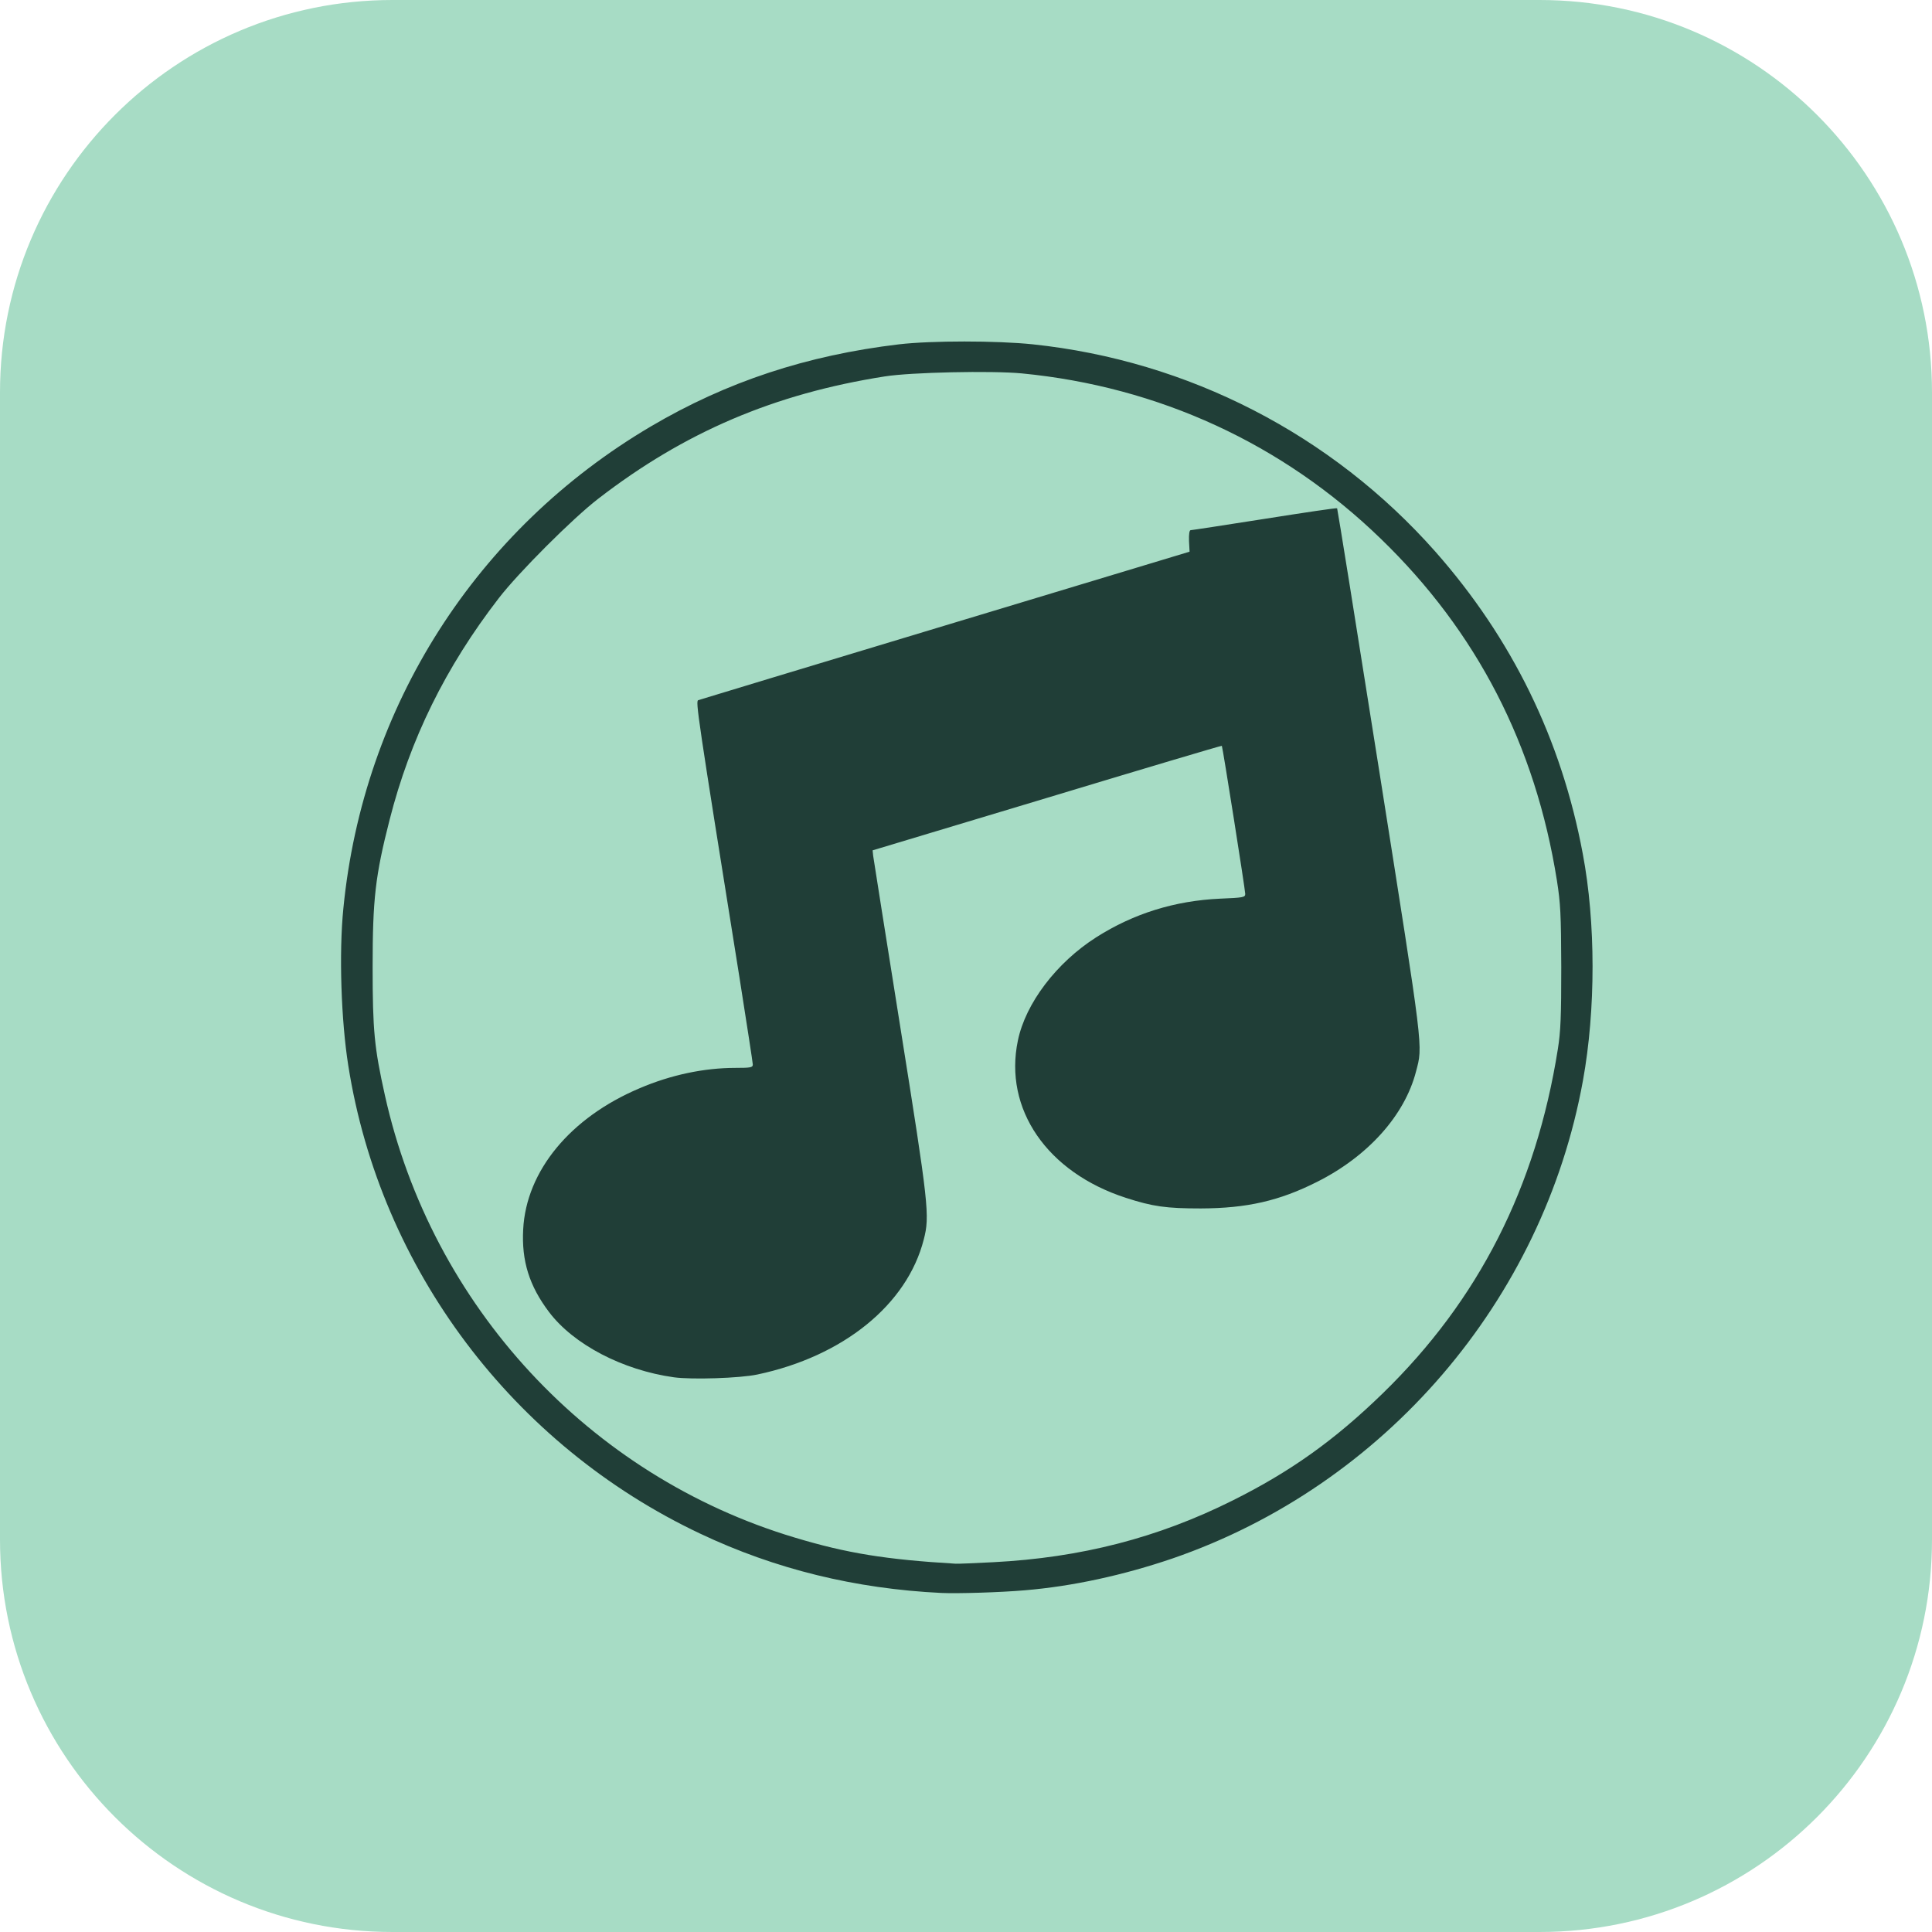
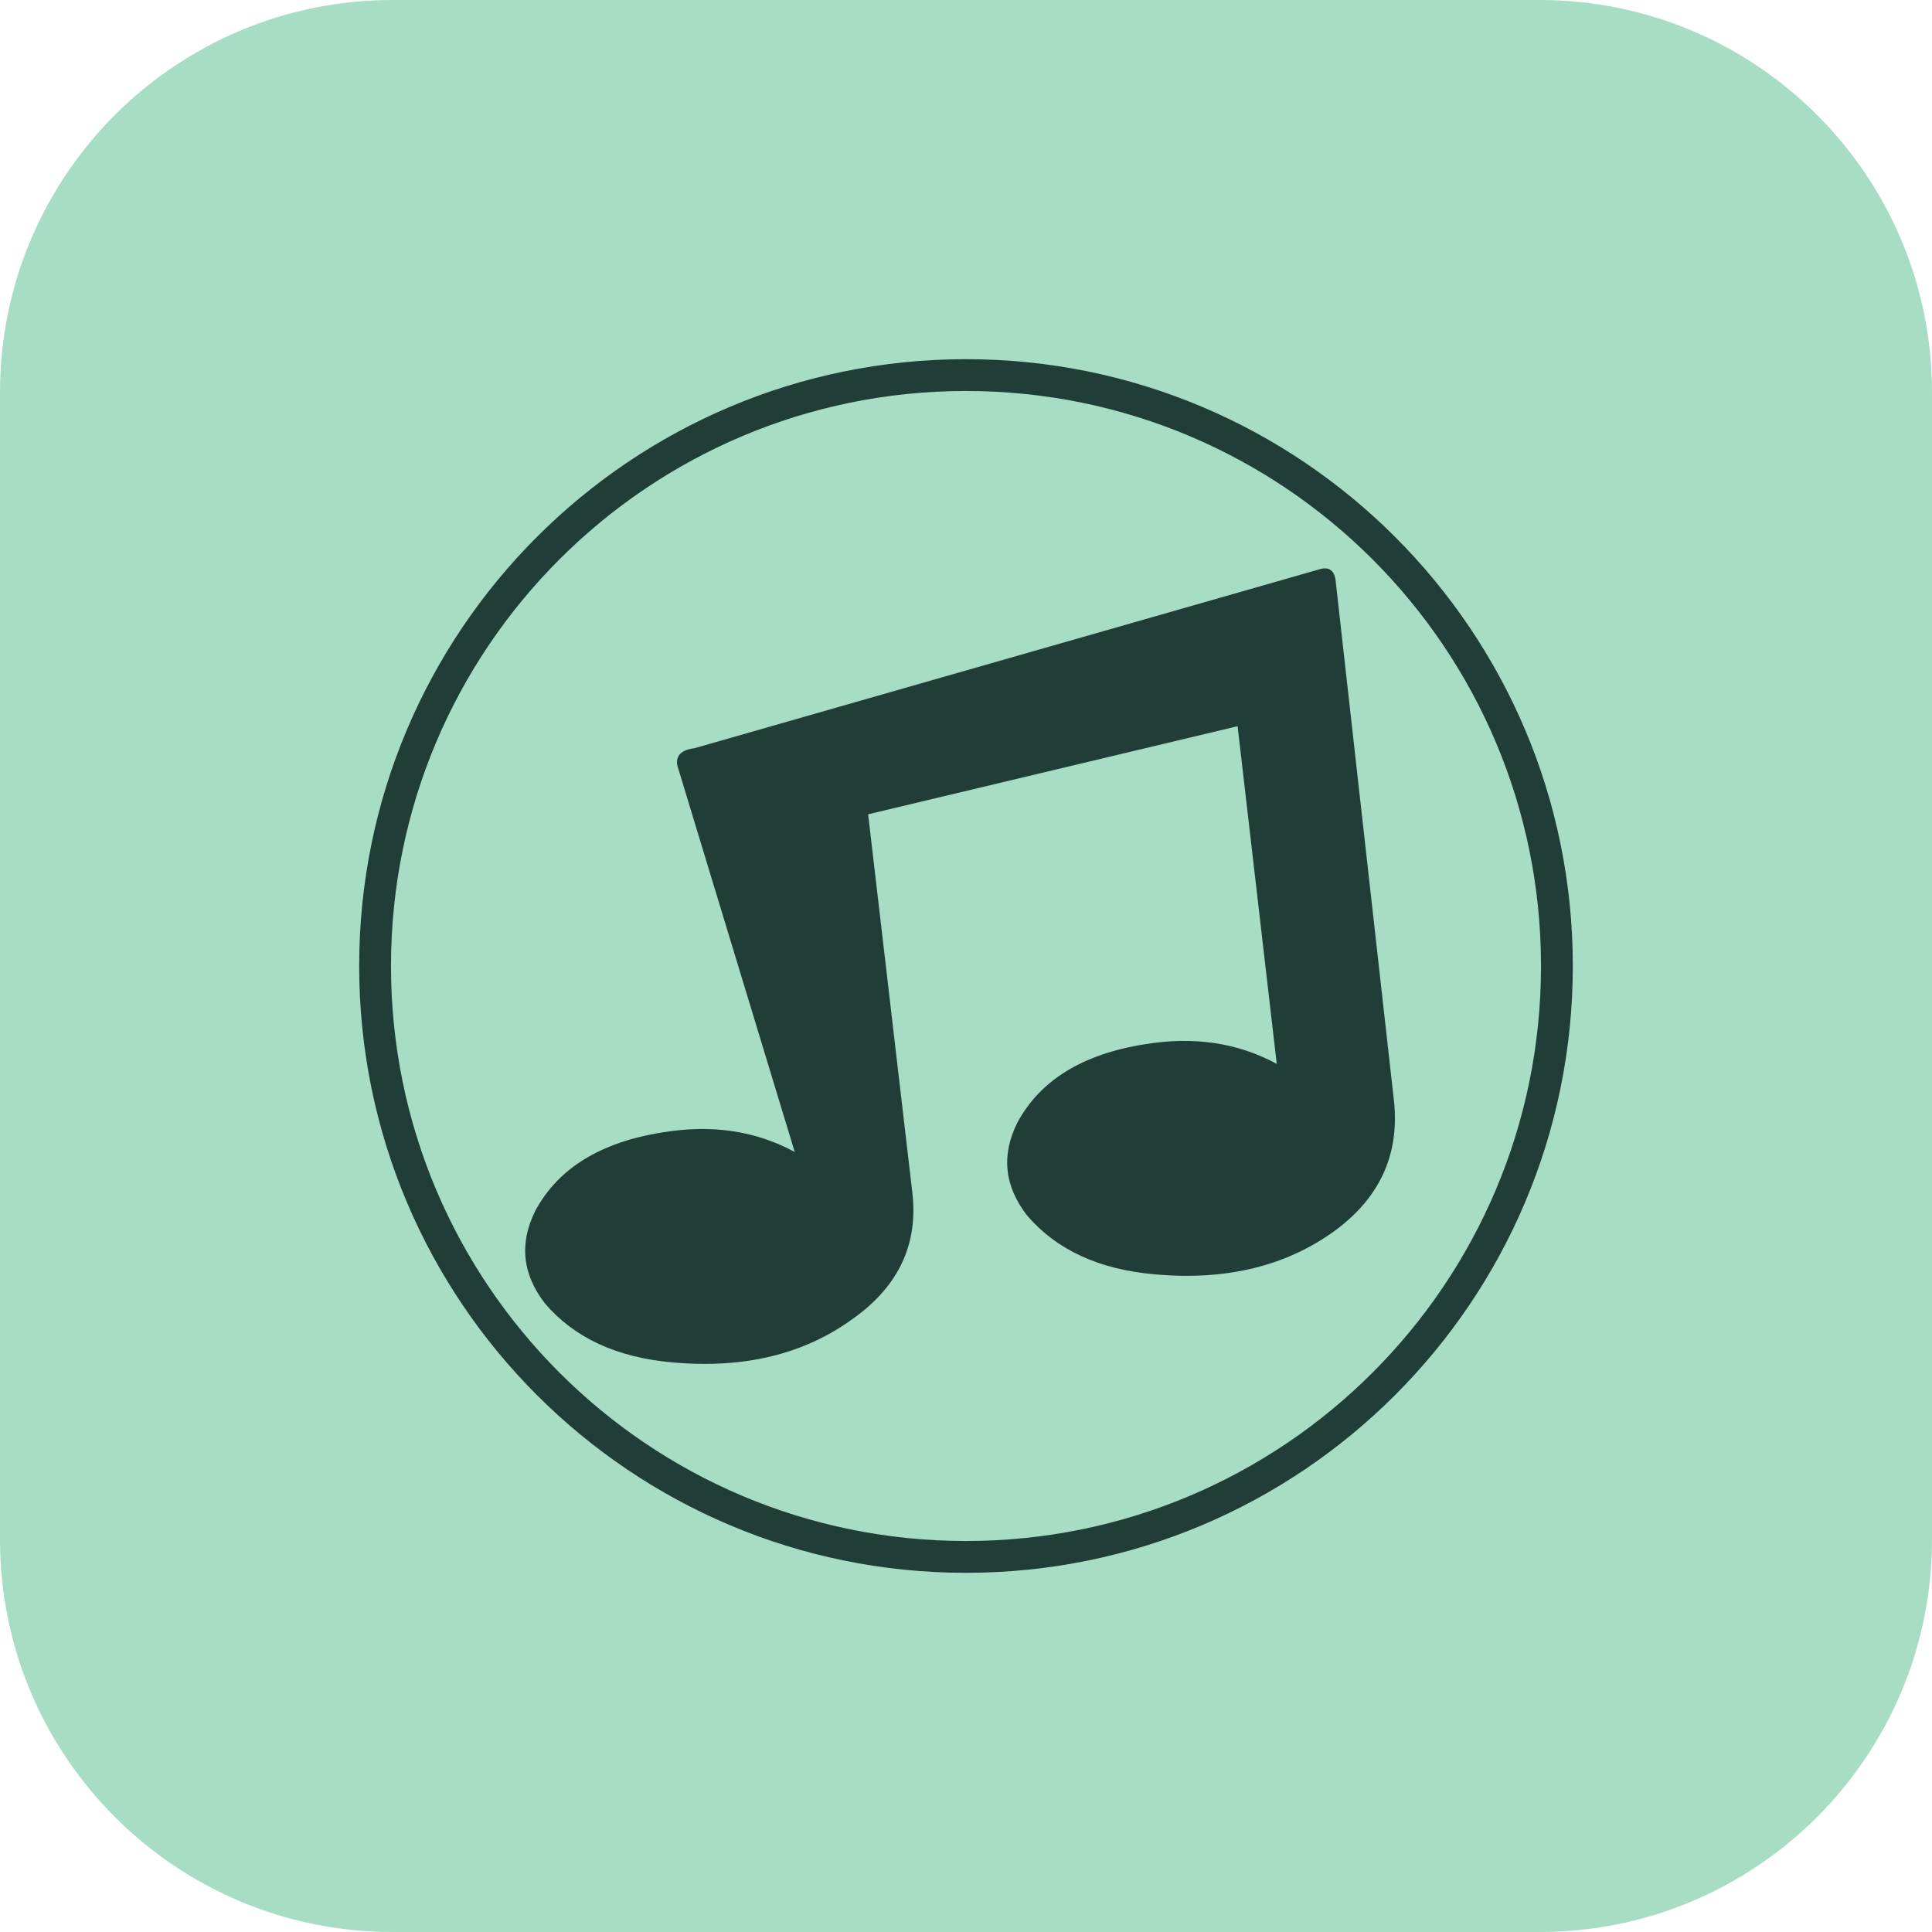
<svg xmlns="http://www.w3.org/2000/svg" viewBox="0 0 1024 1024">
  <rect width="1024" height="1024" rx="208" fill="#a7dcc5" />
-   <path fill="#203e37" fill-rule="evenodd" d="M499.0 844.3C453.4 842.1 410.9 831.7 371.2 812.9C271.9 766.0 201.6 672.6 184.6 564.8C180.8 540.8 179.6 505.1 182.0 481.4C192.5 374.4 252.4 280.6 345.0 226.0C385.2 202.3 427.7 188.3 476.5 182.5C493.7 180.5 528.1 180.5 547.4 182.5C629.9 191.2 705.8 230.3 760.7 292.3C801.4 338.4 827.6 391.9 838.9 452.5C845.8 488.9 845.8 535.2 839.0 572.7C817.9 689.3 733.8 787.3 621.5 826.0C595.4 834.9 568.4 840.8 543.0 842.9C530.3 844.0 507.5 844.7 499.0 844.3ZM526.5 828.0C572.9 825.6 613.7 815.1 653.3 795.3C684.0 780.0 707.4 763.3 732.9 738.5C783.7 689.1 814.1 629.3 825.7 556.0C827.2 546.6 827.5 538.7 827.5 512.5C827.4 484.5 827.1 478.8 825.2 466.7C813.8 395.0 782.8 334.8 731.8 285.5C679.9 235.2 614.1 204.9 541.5 197.9C525.5 196.4 483.0 197.3 469.0 199.5C410.4 208.7 362.8 229.0 317.0 264.4C303.5 274.8 274.8 303.5 264.4 317.0C236.2 353.5 217.4 391.7 206.5 434.5C198.9 464.2 197.5 476.6 197.5 512.5C197.5 546.3 198.4 555.3 204.0 580.5C228.8 692.2 312.3 782.3 421.1 814.9C448.9 823.3 469.6 826.6 506.5 828.8C507.6 828.9 516.6 828.5 526.5 828.0ZM357.2 730.0C330.0 726.2 304.0 712.6 291.0 695.4C280.5 681.5 276.4 668.3 277.3 651.6C278.9 620.6 302.3 592.3 339.0 576.8C355.6 569.7 373.2 566.0 389.8 566.0C397.9 566.0 399.0 565.8 399.0 564.2C399.0 563.3 395.8 542.7 392.0 518.5C369.5 377.9 368.6 371.6 370.1 371.1C370.9 370.8 429.8 353.0 501.0 331.5L630.5 292.4L630.2 286.7C630.1 283.0 630.4 281.0 631.1 281.0C631.7 281.0 649.3 278.3 670.3 275.0C691.2 271.7 708.5 269.1 708.7 269.4C708.9 269.6 719.0 332.5 731.1 409.1C754.8 559.1 754.2 553.8 750.5 568.0C744.5 591.2 725.0 612.9 698.1 626.4C678.1 636.5 660.9 640.4 636.5 640.5C618.1 640.5 611.0 639.5 596.8 634.9C555.0 621.4 531.9 587.8 539.5 551.5C543.6 531.7 560.0 510.2 581.0 496.8C600.8 484.2 622.6 477.4 646.8 476.3C659.0 475.8 660.0 475.6 660.0 473.8C660.0 471.6 648.0 395.7 647.6 395.3C647.5 395.1 605.8 407.5 554.9 422.9L462.5 450.7L462.8 453.6C463.0 455.2 469.5 496.1 477.2 544.5C492.2 638.6 492.9 644.4 489.6 657.0C480.8 691.5 446.9 718.9 401.5 728.5C392.2 730.5 366.6 731.3 357.2 730.0Z" />
+   <g fill="#203e37" transform="translate(180 180) scale(1.296875)">
+     <path fill-rule="evenodd" d="M256 8a248 248 0 1 0 0 496 248 248 0 1 0 0-496Zm0 13a235 235 0 1 1 0 470 235 235 0 1 1 0-470Z" />
+     <path transform="translate(-4 16)" d="M149 151 404 78q6-2 7 4l24 214q3 32-24 52-30 22-74 18-34-3-52-24-14-18-4-38 14-26 52-32 30-5 54 8l-16-138-151 36 18 154q4 32-24 52-30 22-74 18-34-3-52-24-14-18-4-38 14-26 52-32 30-5 54 8L142 158q-1-6 7-7Z" />
+   </g>
</svg>
